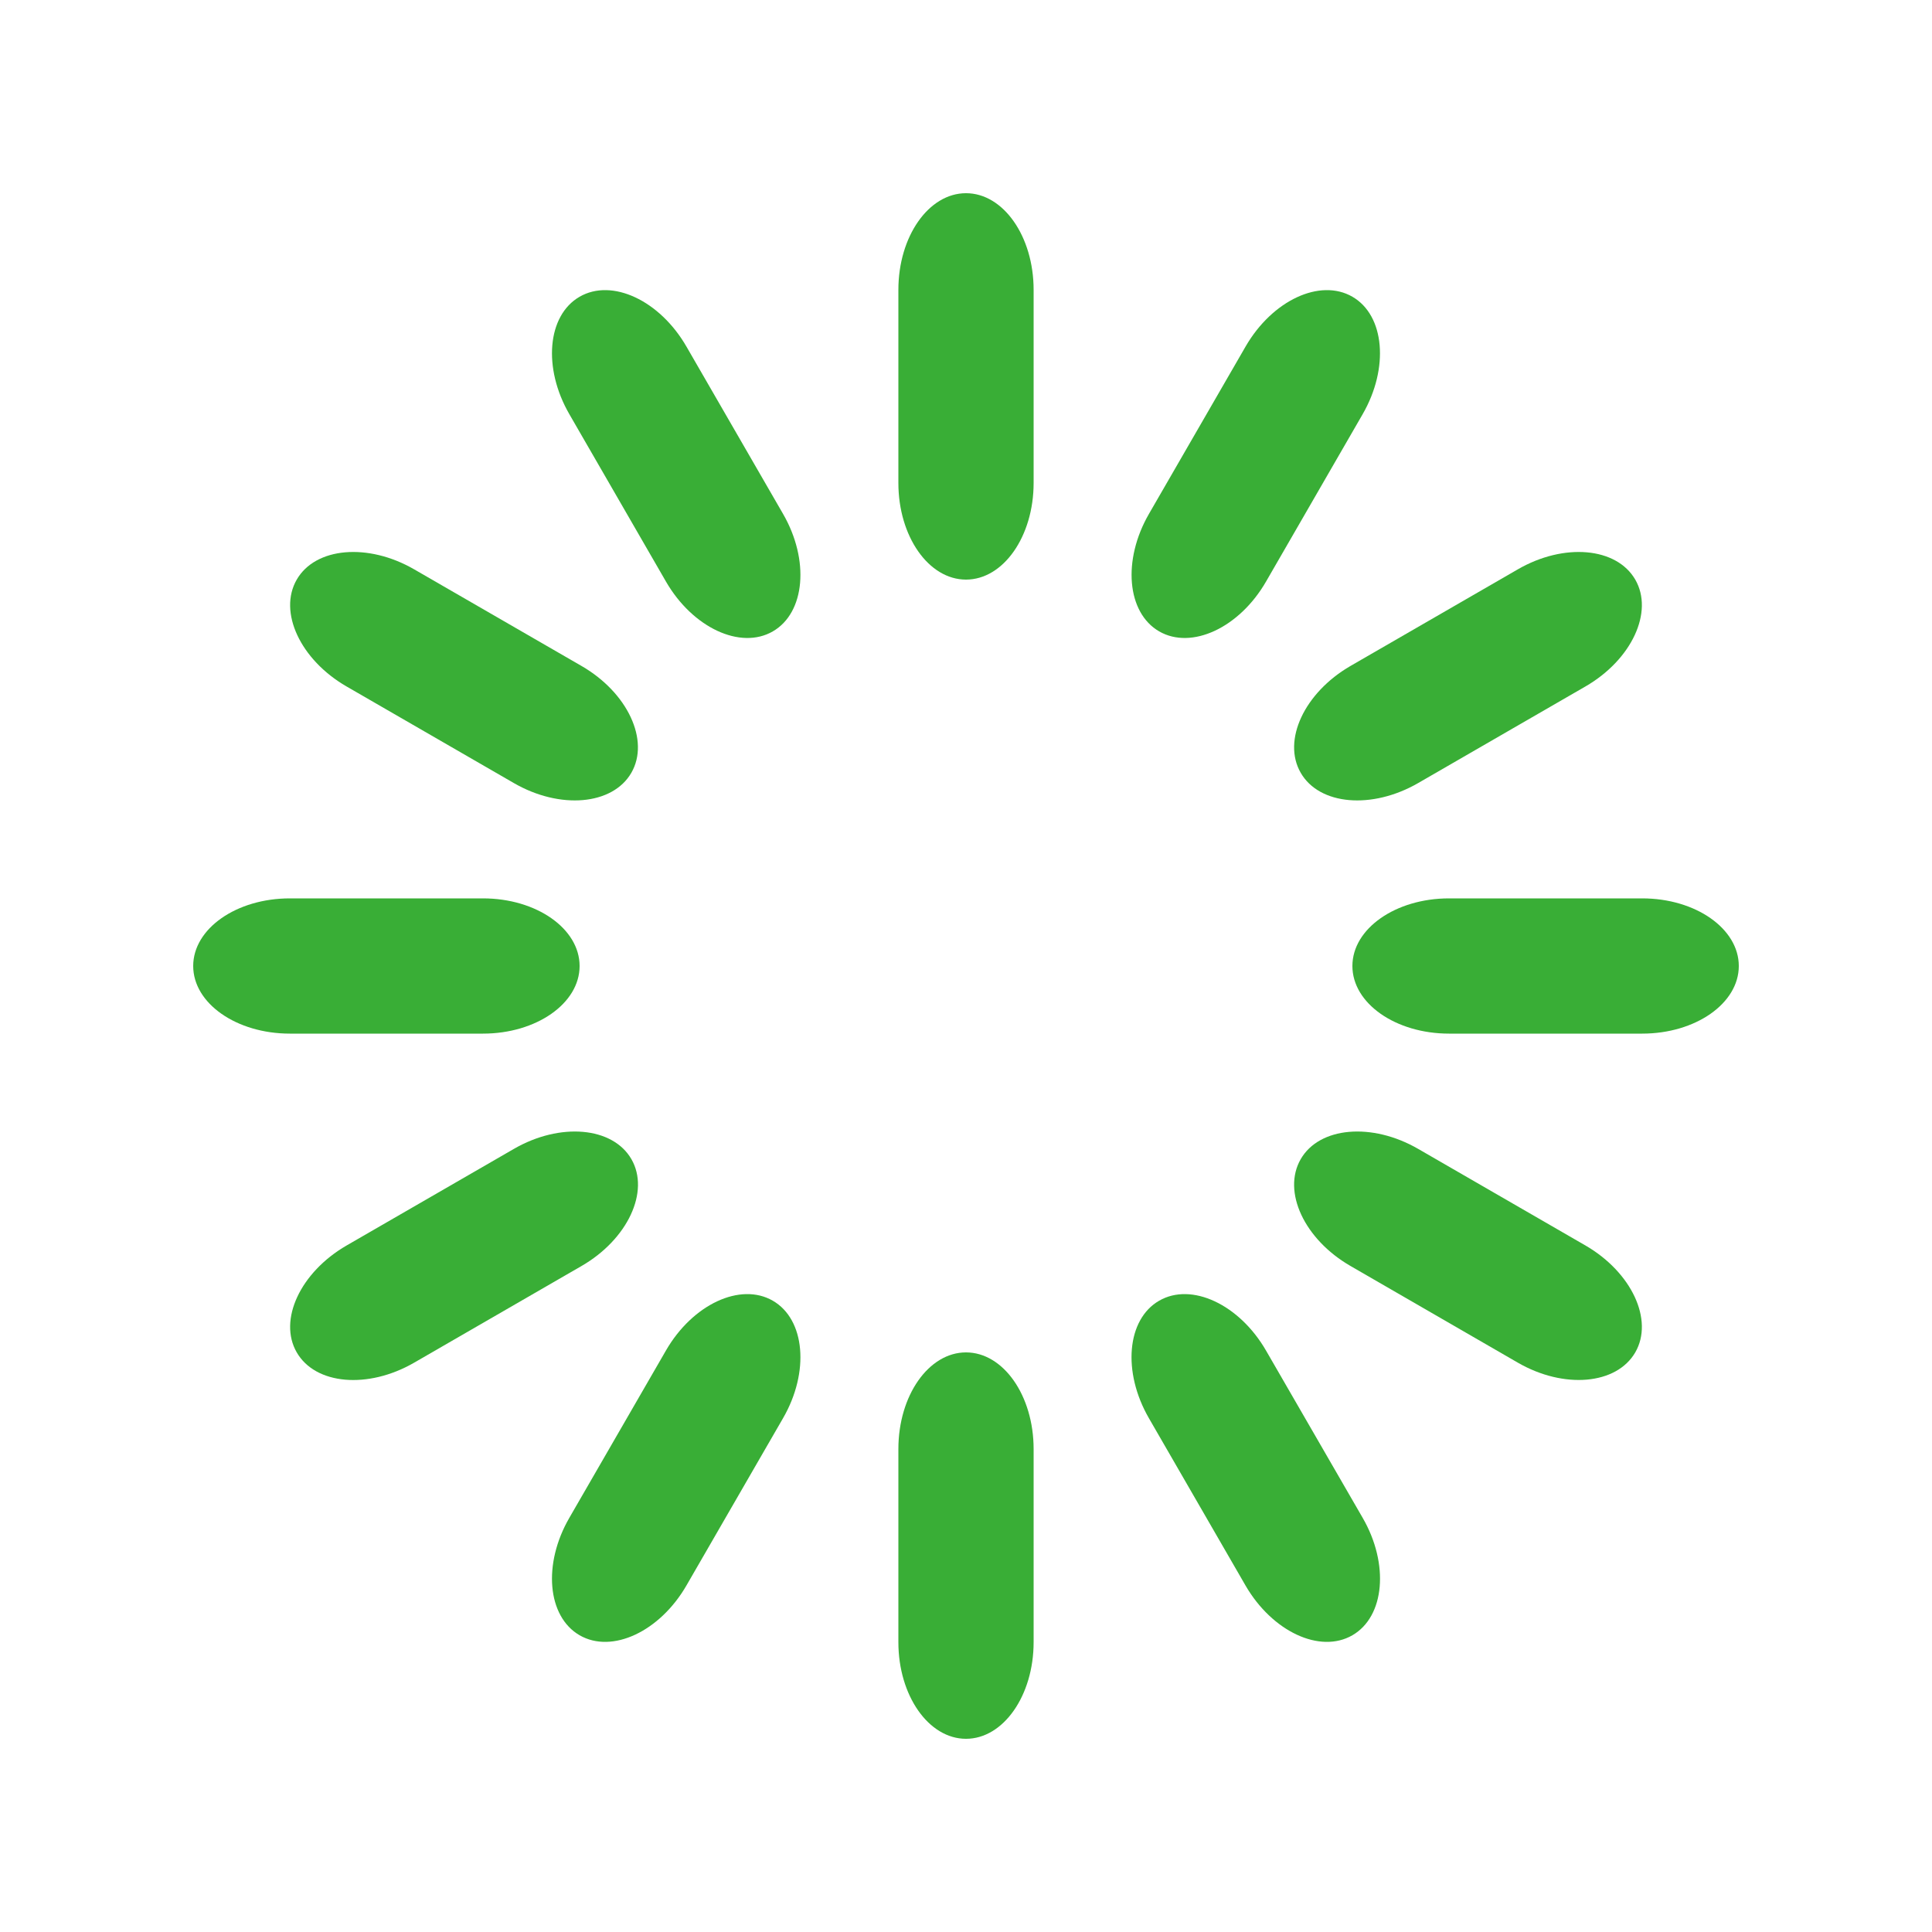
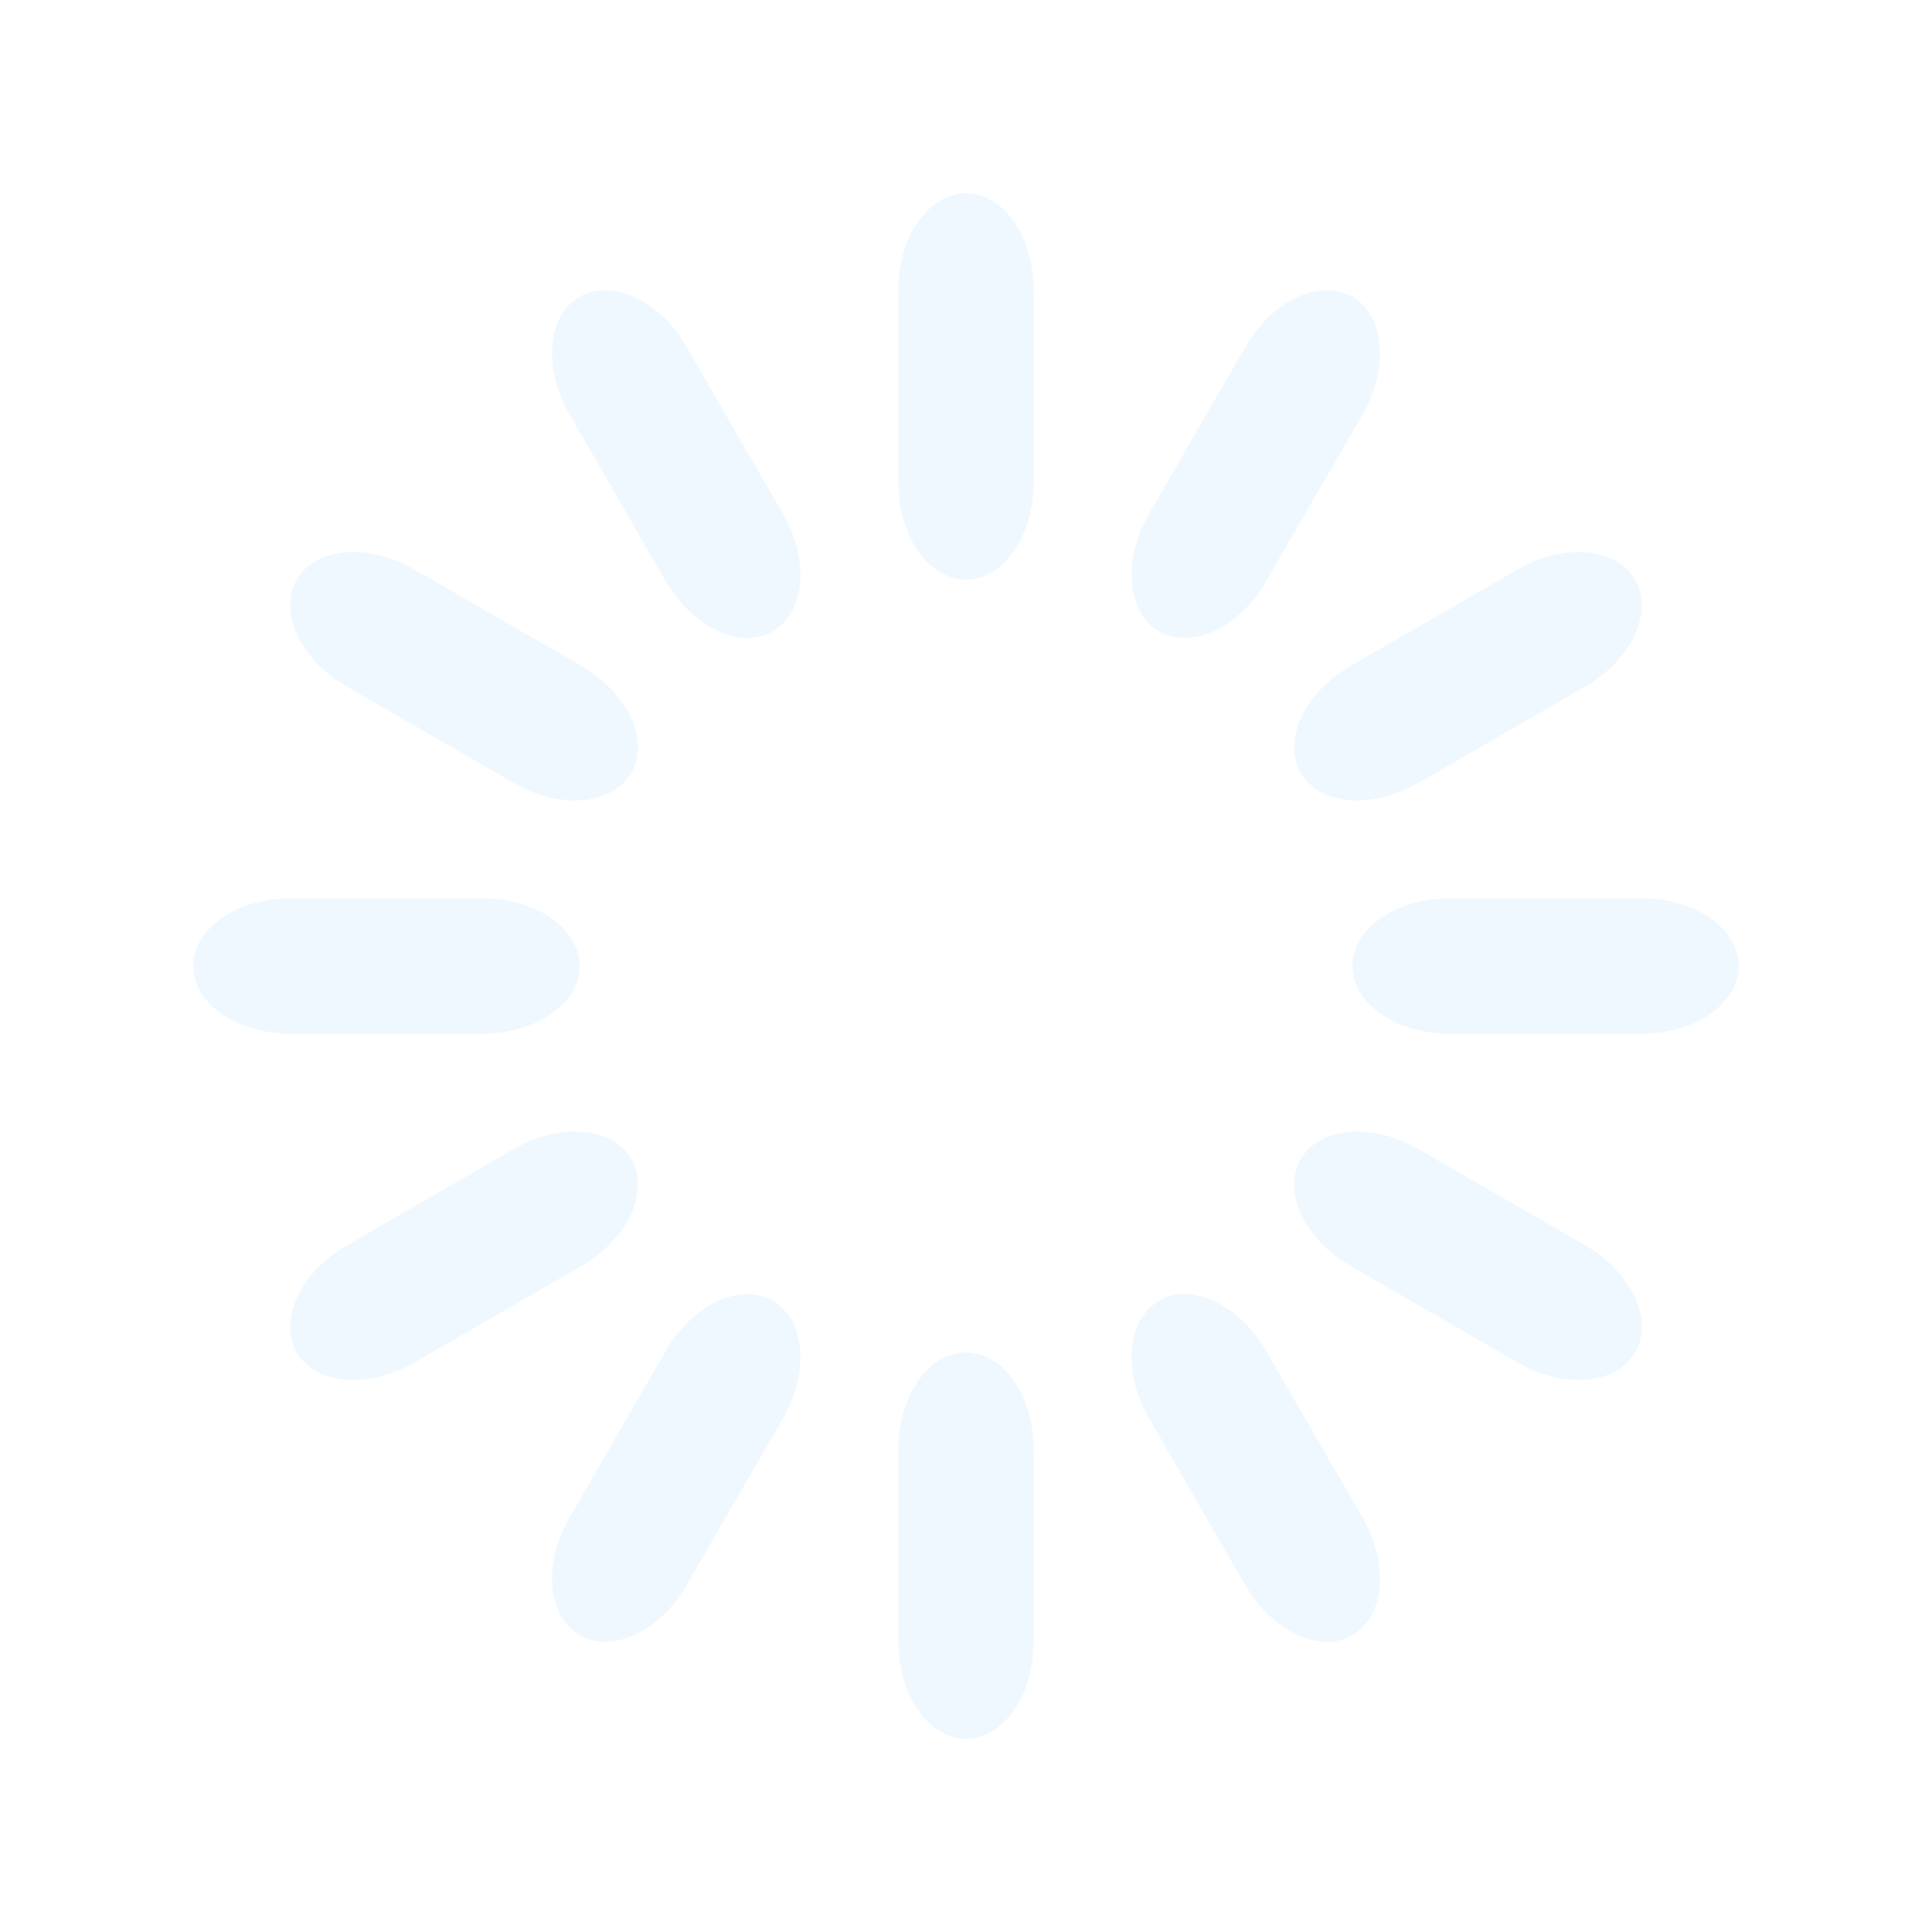
<svg xmlns="http://www.w3.org/2000/svg" version="1.1" id="レイヤー_1" x="0px" y="0px" width="32px" height="32px" viewBox="0 0 32 32" enable-background="new 0 0 32 32" xml:space="preserve">
  <rect fill="none" width="32" height="32" />
-   <path fill="#39AE36" d="M16,3.2L16,3.2c0.619,0,1.12,0.716,1.12,1.6V8c0,0.884-0.501,1.6-1.12,1.6l0,0c-0.619,0-1.12-0.716-1.12-1.6  V4.8C14.88,3.917,15.381,3.2,16,3.2z">
+   <path fill="#F0F8FF" d="M16,3.2L16,3.2c0.619,0,1.12,0.716,1.12,1.6V8c0,0.884-0.501,1.6-1.12,1.6l0,0c-0.619,0-1.12-0.716-1.12-1.6  V4.8C14.88,3.917,15.381,3.2,16,3.2z">
    <animate fill="remove" restart="always" calcMode="linear" additive="replace" accumulate="none" repeatCount="indefinite" begin="0s" dur="1s" to="0" from="1" attributeName="opacity">
		</animate>
  </path>
-   <path fill="#39AE36" d="M22.4,4.915L22.4,4.915c0.535,0.309,0.611,1.18,0.17,1.945L20.97,9.632c-0.441,0.765-1.233,1.135-1.77,0.826  l0,0c-0.536-0.309-0.612-1.18-0.17-1.946l1.6-2.771C21.072,4.975,21.864,4.605,22.4,4.915z">
+   <path fill="#F0F8FF" d="M22.4,4.915L22.4,4.915c0.535,0.309,0.611,1.18,0.17,1.945L20.97,9.632c-0.441,0.765-1.233,1.135-1.77,0.826  l0,0c-0.536-0.309-0.612-1.18-0.17-1.946l1.6-2.771C21.072,4.975,21.864,4.605,22.4,4.915z">
    <animate fill="remove" restart="always" calcMode="linear" additive="replace" accumulate="none" repeatCount="indefinite" begin="0.083s" dur="1s" to="0" from="1" attributeName="opacity">
		</animate>
  </path>
-   <path fill="#39AE36" d="M27.085,9.6L27.085,9.6c0.31,0.536-0.06,1.328-0.825,1.77l-2.771,1.6c-0.766,0.442-1.637,0.366-1.945-0.17  l0,0c-0.31-0.536,0.061-1.328,0.825-1.77l2.771-1.6C25.904,8.988,26.775,9.064,27.085,9.6z">
+   <path fill="#F0F8FF" d="M27.085,9.6L27.085,9.6c0.31,0.536-0.06,1.328-0.825,1.77l-2.771,1.6c-0.766,0.442-1.637,0.366-1.945-0.17  l0,0c-0.31-0.536,0.061-1.328,0.825-1.77l2.771-1.6C25.904,8.988,26.775,9.064,27.085,9.6z">
    <animate fill="remove" restart="always" calcMode="linear" additive="replace" accumulate="none" repeatCount="indefinite" begin="0.167s" dur="1s" to="0" from="1" attributeName="opacity">
		</animate>
  </path>
-   <path fill="#39AE36" d="M28.8,16L28.8,16c0,0.619-0.716,1.12-1.6,1.12H24c-0.884,0-1.6-0.501-1.6-1.12l0,0  c0-0.619,0.716-1.12,1.6-1.12h3.2C28.084,14.88,28.8,15.381,28.8,16z">
+   <path fill="#F0F8FF" d="M28.8,16L28.8,16c0,0.619-0.716,1.12-1.6,1.12H24c-0.884,0-1.6-0.501-1.6-1.12l0,0  c0-0.619,0.716-1.12,1.6-1.12h3.2C28.084,14.88,28.8,15.381,28.8,16z">
    <animate fill="remove" restart="always" calcMode="linear" additive="replace" accumulate="none" repeatCount="indefinite" begin="0.25s" dur="1s" to="0" from="1" attributeName="opacity">
		</animate>
  </path>
-   <path fill="#39AE36" d="M27.085,22.4L27.085,22.4c-0.31,0.535-1.181,0.611-1.945,0.17l-2.771-1.601  c-0.765-0.441-1.135-1.233-0.825-1.77l0,0c0.309-0.536,1.18-0.612,1.945-0.17l2.771,1.6C27.025,21.072,27.395,21.864,27.085,22.4z">
+   <path fill="#F0F8FF" d="M27.085,22.4L27.085,22.4c-0.31,0.535-1.181,0.611-1.945,0.17l-2.771-1.601  c-0.765-0.441-1.135-1.233-0.825-1.77l0,0c0.309-0.536,1.18-0.612,1.945-0.17l2.771,1.6C27.025,21.072,27.395,21.864,27.085,22.4z">
    <animate fill="remove" restart="always" calcMode="linear" additive="replace" accumulate="none" repeatCount="indefinite" begin="0.333s" dur="1s" to="0" from="1" attributeName="opacity">
		</animate>
  </path>
-   <path fill="#39AE36" d="M22.4,27.085L22.4,27.085c-0.536,0.31-1.328-0.06-1.771-0.825l-1.6-2.771  c-0.442-0.766-0.366-1.637,0.17-1.945l0,0c0.536-0.31,1.328,0.061,1.77,0.825l1.601,2.771C23.012,25.904,22.936,26.775,22.4,27.085z  ">
+   <path fill="#F0F8FF" d="M22.4,27.085L22.4,27.085c-0.536,0.31-1.328-0.06-1.771-0.825l-1.6-2.771  c-0.442-0.766-0.366-1.637,0.17-1.945l0,0c0.536-0.31,1.328,0.061,1.77,0.825l1.601,2.771C23.012,25.904,22.936,26.775,22.4,27.085z  ">
    <animate fill="remove" restart="always" calcMode="linear" additive="replace" accumulate="none" repeatCount="indefinite" begin="0.417s" dur="1s" to="0" from="1" attributeName="opacity">
		</animate>
  </path>
-   <path fill="#39AE36" d="M16,28.8L16,28.8c-0.619,0-1.12-0.716-1.12-1.6V24c0-0.884,0.501-1.6,1.12-1.6l0,0  c0.619,0,1.12,0.716,1.12,1.6v3.2C17.12,28.084,16.619,28.8,16,28.8z">
+   <path fill="#F0F8FF" d="M16,28.8L16,28.8c-0.619,0-1.12-0.716-1.12-1.6V24c0-0.884,0.501-1.6,1.12-1.6l0,0  c0.619,0,1.12,0.716,1.12,1.6v3.2C17.12,28.084,16.619,28.8,16,28.8z">
    <animate fill="remove" restart="always" calcMode="linear" additive="replace" accumulate="none" repeatCount="indefinite" begin="0.5s" dur="1s" to="0" from="1" attributeName="opacity">
		</animate>
  </path>
-   <path fill="#39AE36" d="M9.6,27.085L9.6,27.085c-0.536-0.31-0.612-1.181-0.17-1.945l1.6-2.771c0.441-0.765,1.234-1.135,1.77-0.825  l0,0c0.536,0.309,0.612,1.18,0.17,1.945l-1.6,2.771C10.928,27.025,10.136,27.395,9.6,27.085z">
+   <path fill="#F0F8FF" d="M9.6,27.085L9.6,27.085c-0.536-0.31-0.612-1.181-0.17-1.945l1.6-2.771c0.441-0.765,1.234-1.135,1.77-0.825  l0,0c0.536,0.309,0.612,1.18,0.17,1.945l-1.6,2.771C10.928,27.025,10.136,27.395,9.6,27.085z">
    <animate fill="remove" restart="always" calcMode="linear" additive="replace" accumulate="none" repeatCount="indefinite" begin="0.583s" dur="1s" to="0" from="1" attributeName="opacity">
		</animate>
  </path>
-   <path fill="#39AE36" d="M4.915,22.4L4.915,22.4c-0.31-0.536,0.06-1.328,0.826-1.771l2.771-1.6c0.765-0.442,1.636-0.366,1.946,0.17  l0,0c0.309,0.536-0.061,1.328-0.826,1.77L6.86,22.57C6.095,23.012,5.224,22.936,4.915,22.4z">
+   <path fill="#F0F8FF" d="M4.915,22.4L4.915,22.4c-0.31-0.536,0.06-1.328,0.826-1.771l2.771-1.6c0.765-0.442,1.636-0.366,1.946,0.17  l0,0c0.309,0.536-0.061,1.328-0.826,1.77L6.86,22.57C6.095,23.012,5.224,22.936,4.915,22.4z">
    <animate fill="remove" restart="always" calcMode="linear" additive="replace" accumulate="none" repeatCount="indefinite" begin="0.667s" dur="1s" to="0" from="1" attributeName="opacity">
		</animate>
  </path>
-   <path fill="#39AE36" d="M3.2,16L3.2,16c0-0.619,0.716-1.12,1.6-1.12H8c0.884,0,1.6,0.501,1.6,1.12l0,0c0,0.619-0.716,1.12-1.6,1.12  H4.8C3.917,17.12,3.2,16.619,3.2,16z">
+   <path fill="#F0F8FF" d="M3.2,16L3.2,16c0-0.619,0.716-1.12,1.6-1.12H8c0.884,0,1.6,0.501,1.6,1.12l0,0c0,0.619-0.716,1.12-1.6,1.12  H4.8C3.917,17.12,3.2,16.619,3.2,16z">
    <animate fill="remove" restart="always" calcMode="linear" additive="replace" accumulate="none" repeatCount="indefinite" begin="0.75s" dur="1s" to="0" from="1" attributeName="opacity">
		</animate>
  </path>
-   <path fill="#39AE36" d="M4.915,9.6L4.915,9.6c0.309-0.536,1.18-0.612,1.945-0.17l2.771,1.6c0.765,0.441,1.135,1.234,0.826,1.77l0,0  c-0.31,0.536-1.181,0.612-1.946,0.17l-2.771-1.6C4.975,10.928,4.605,10.136,4.915,9.6z">
+   <path fill="#F0F8FF" d="M4.915,9.6L4.915,9.6c0.309-0.536,1.18-0.612,1.945-0.17l2.771,1.6c0.765,0.441,1.135,1.234,0.826,1.77l0,0  c-0.31,0.536-1.181,0.612-1.946,0.17l-2.771-1.6C4.975,10.928,4.605,10.136,4.915,9.6z">
    <animate fill="remove" restart="always" calcMode="linear" additive="replace" accumulate="none" repeatCount="indefinite" begin="0.833s" dur="1s" to="0" from="1" attributeName="opacity">
		</animate>
  </path>
-   <path fill="#39AE36" d="M9.6,4.915L9.6,4.915c0.536-0.31,1.328,0.06,1.77,0.826l1.6,2.771c0.442,0.766,0.366,1.637-0.17,1.946l0,0  c-0.536,0.309-1.328-0.061-1.77-0.826L9.43,6.86C8.988,6.095,9.064,5.224,9.6,4.915z">
+   <path fill="#F0F8FF" d="M9.6,4.915L9.6,4.915c0.536-0.31,1.328,0.06,1.77,0.826l1.6,2.771c0.442,0.766,0.366,1.637-0.17,1.946l0,0  c-0.536,0.309-1.328-0.061-1.77-0.826L9.43,6.86C8.988,6.095,9.064,5.224,9.6,4.915z">
    <animate fill="remove" restart="always" calcMode="linear" additive="replace" accumulate="none" repeatCount="indefinite" begin="0.917s" dur="1s" to="0" from="1" attributeName="opacity">
		</animate>
  </path>
</svg>
